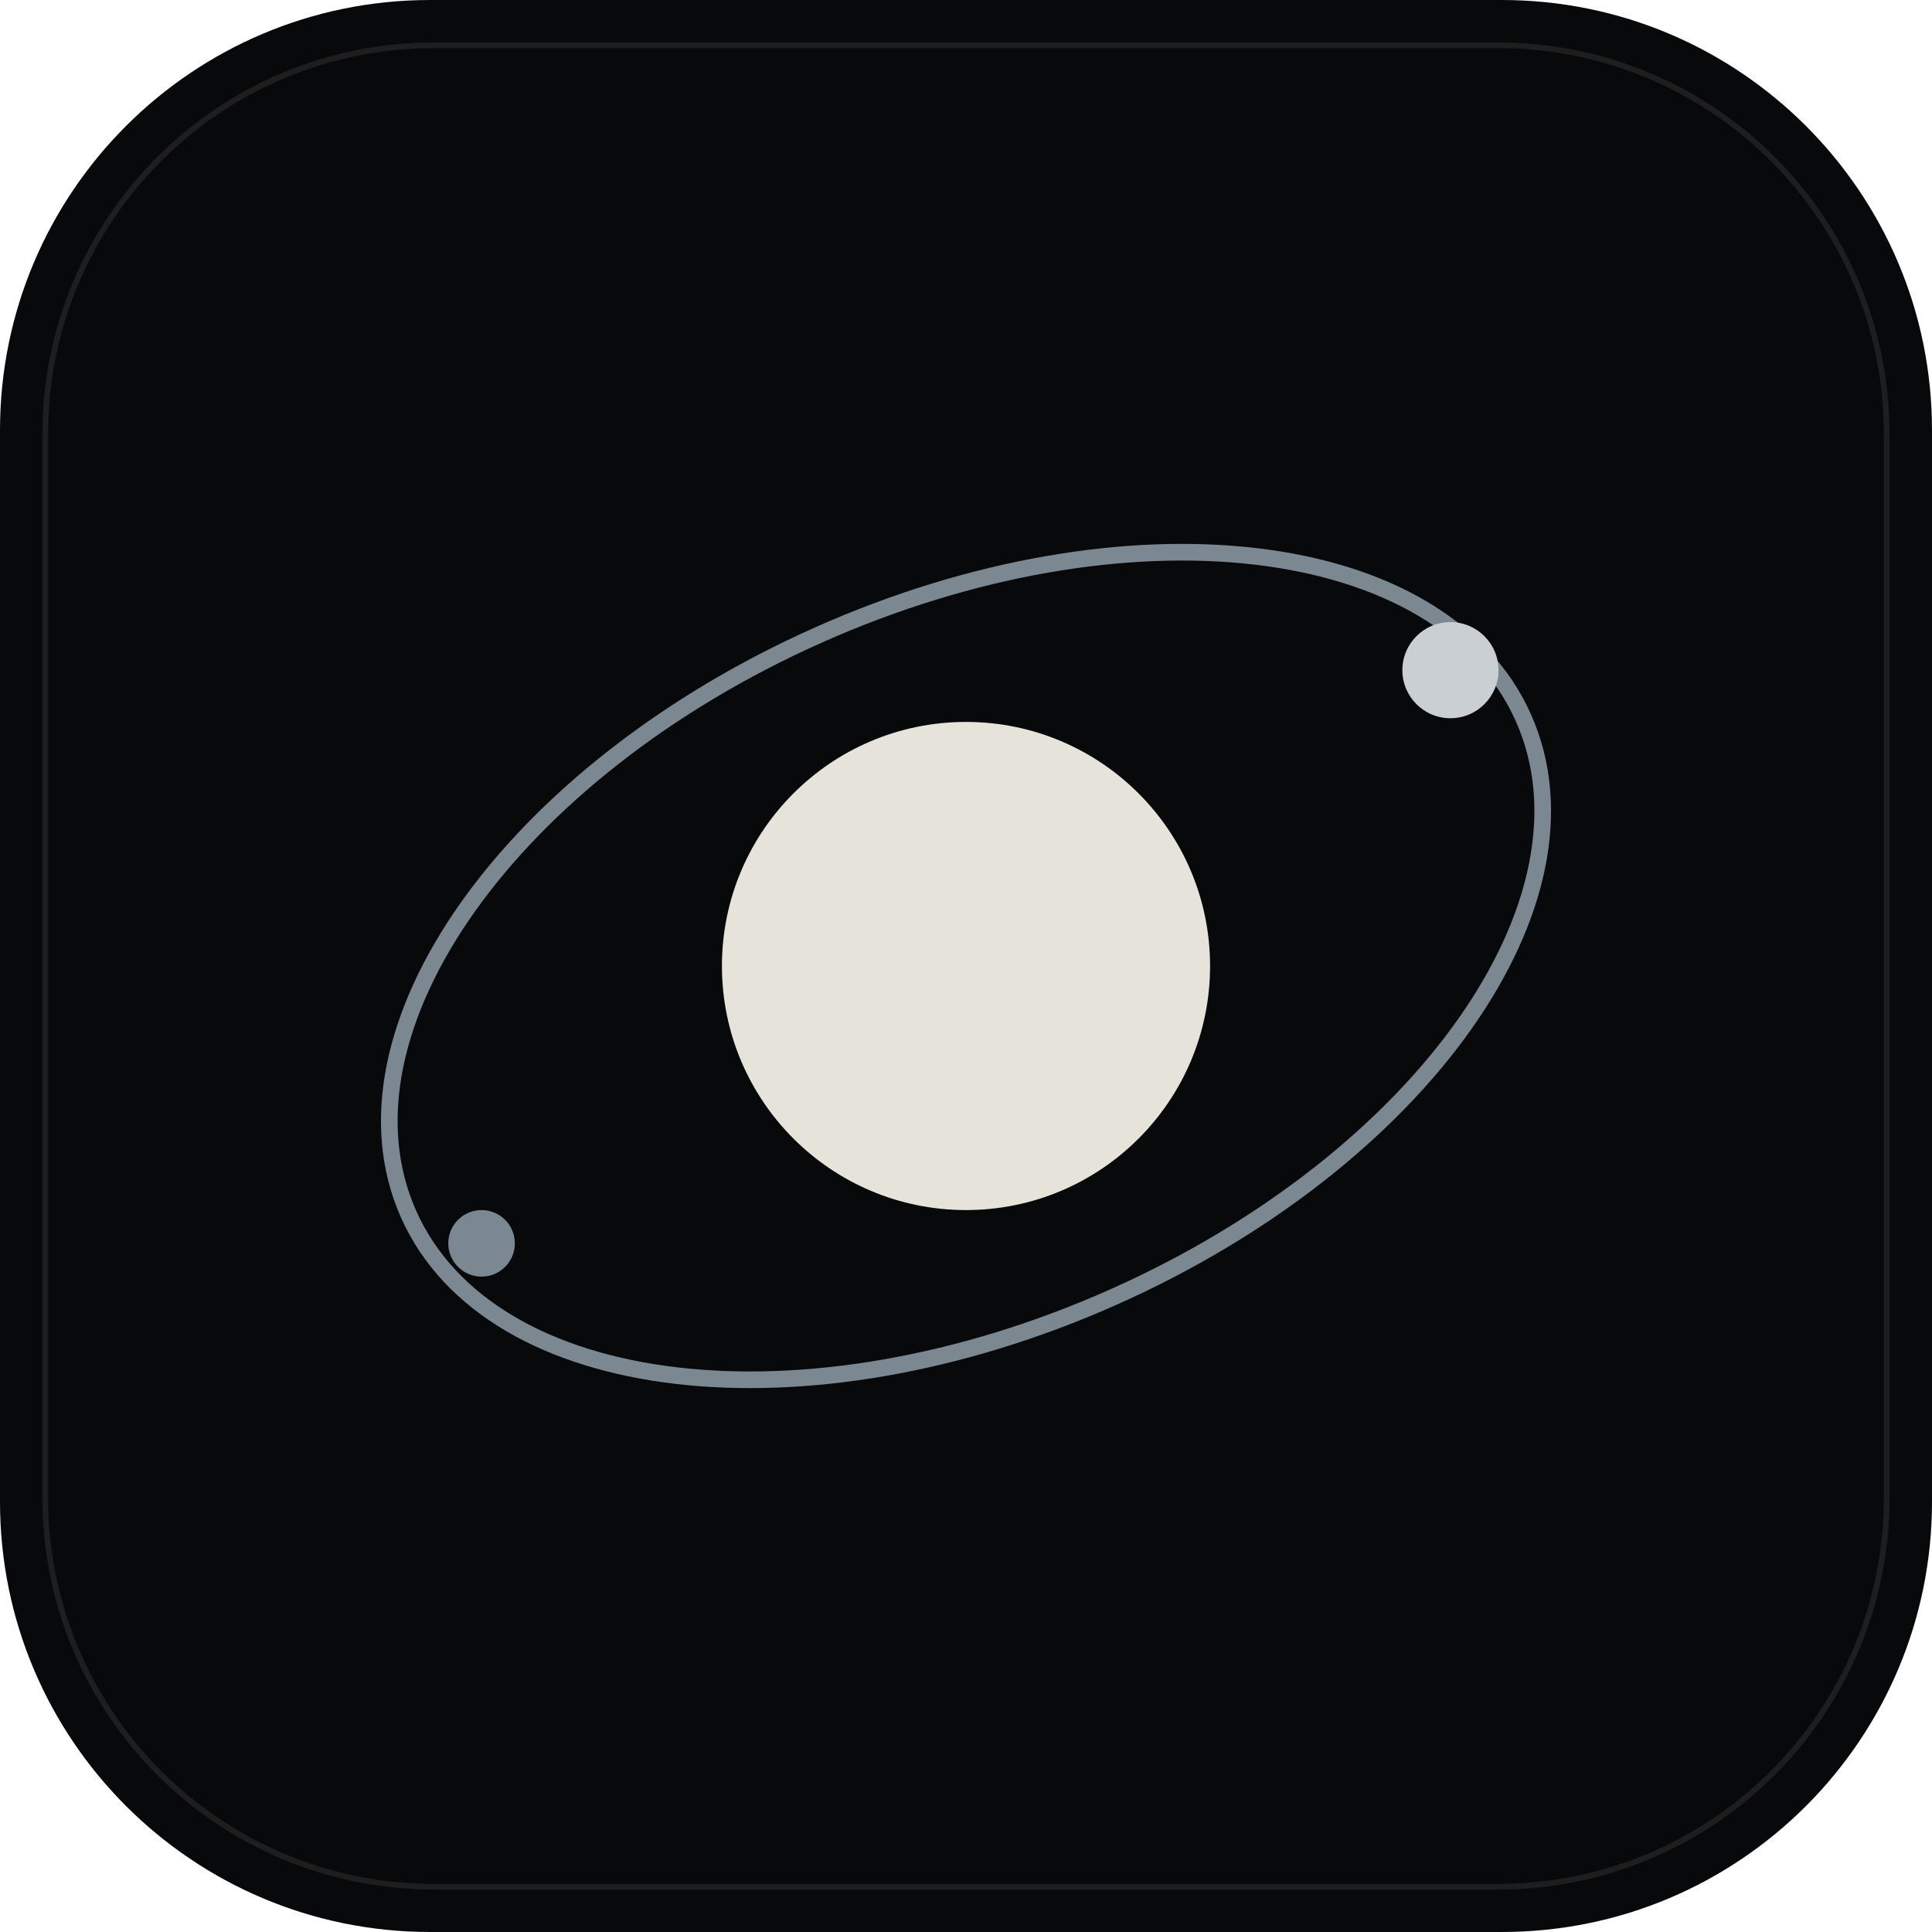
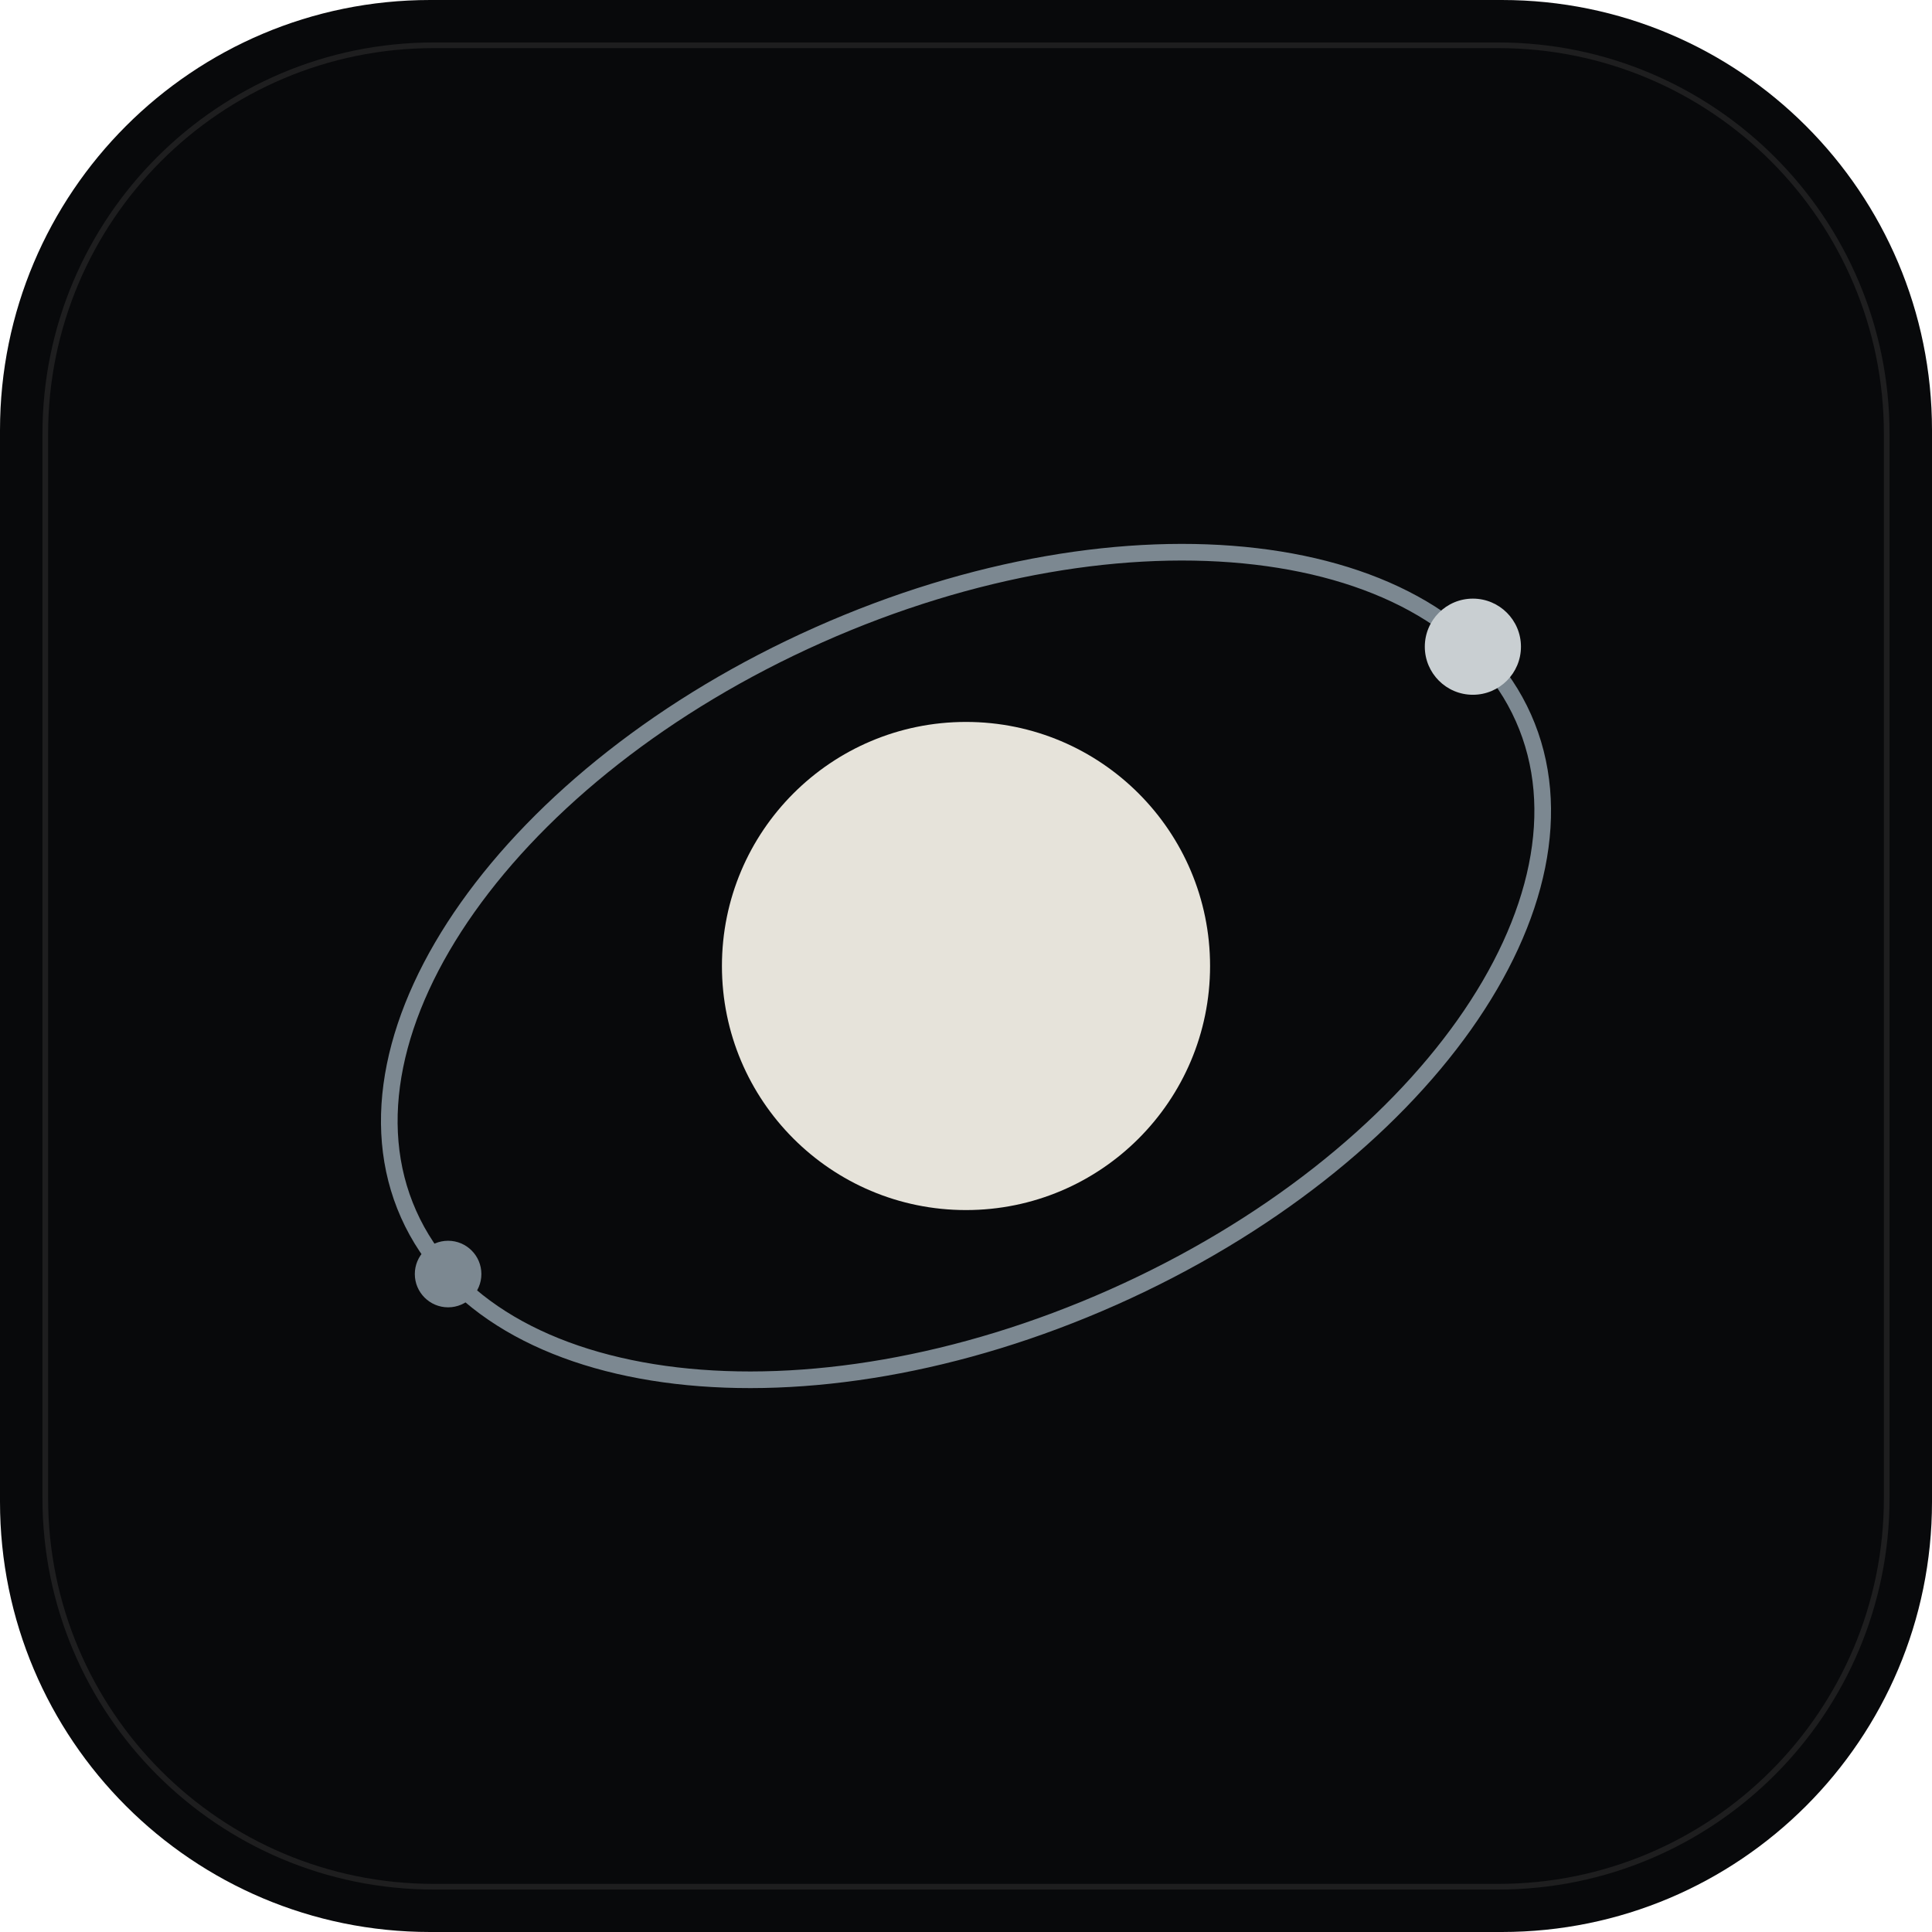
<svg xmlns="http://www.w3.org/2000/svg" width="1024" height="1024" viewBox="0 0 1024 1024">
  <rect width="1024" height="1024" rx="228" fill="#08090b" />
  <rect x="24" y="24" width="976" height="976" rx="206" fill="none" stroke="#e6e3da" stroke-opacity=".10" stroke-width="3" />
  <g transform="translate(512 512) scale(0.98)">
    <ellipse rx="330" ry="196" transform="rotate(-24)" fill="none" stroke="#7c8891" stroke-width="9" />
    <circle r="132" fill="#e6e3da" />
-     <circle cx="262" cy="-160" r="26" fill="#c9cfd2" />
-     <circle cx="-262" cy="150" r="18" fill="#7c8891" />
+     <circle cx="274.14" cy="-172.69" r="26" fill="#c9cfd2" />
+     <circle cx="-280.1" cy="166.6" r="18" fill="#7c8891" />
  </g>
</svg>
